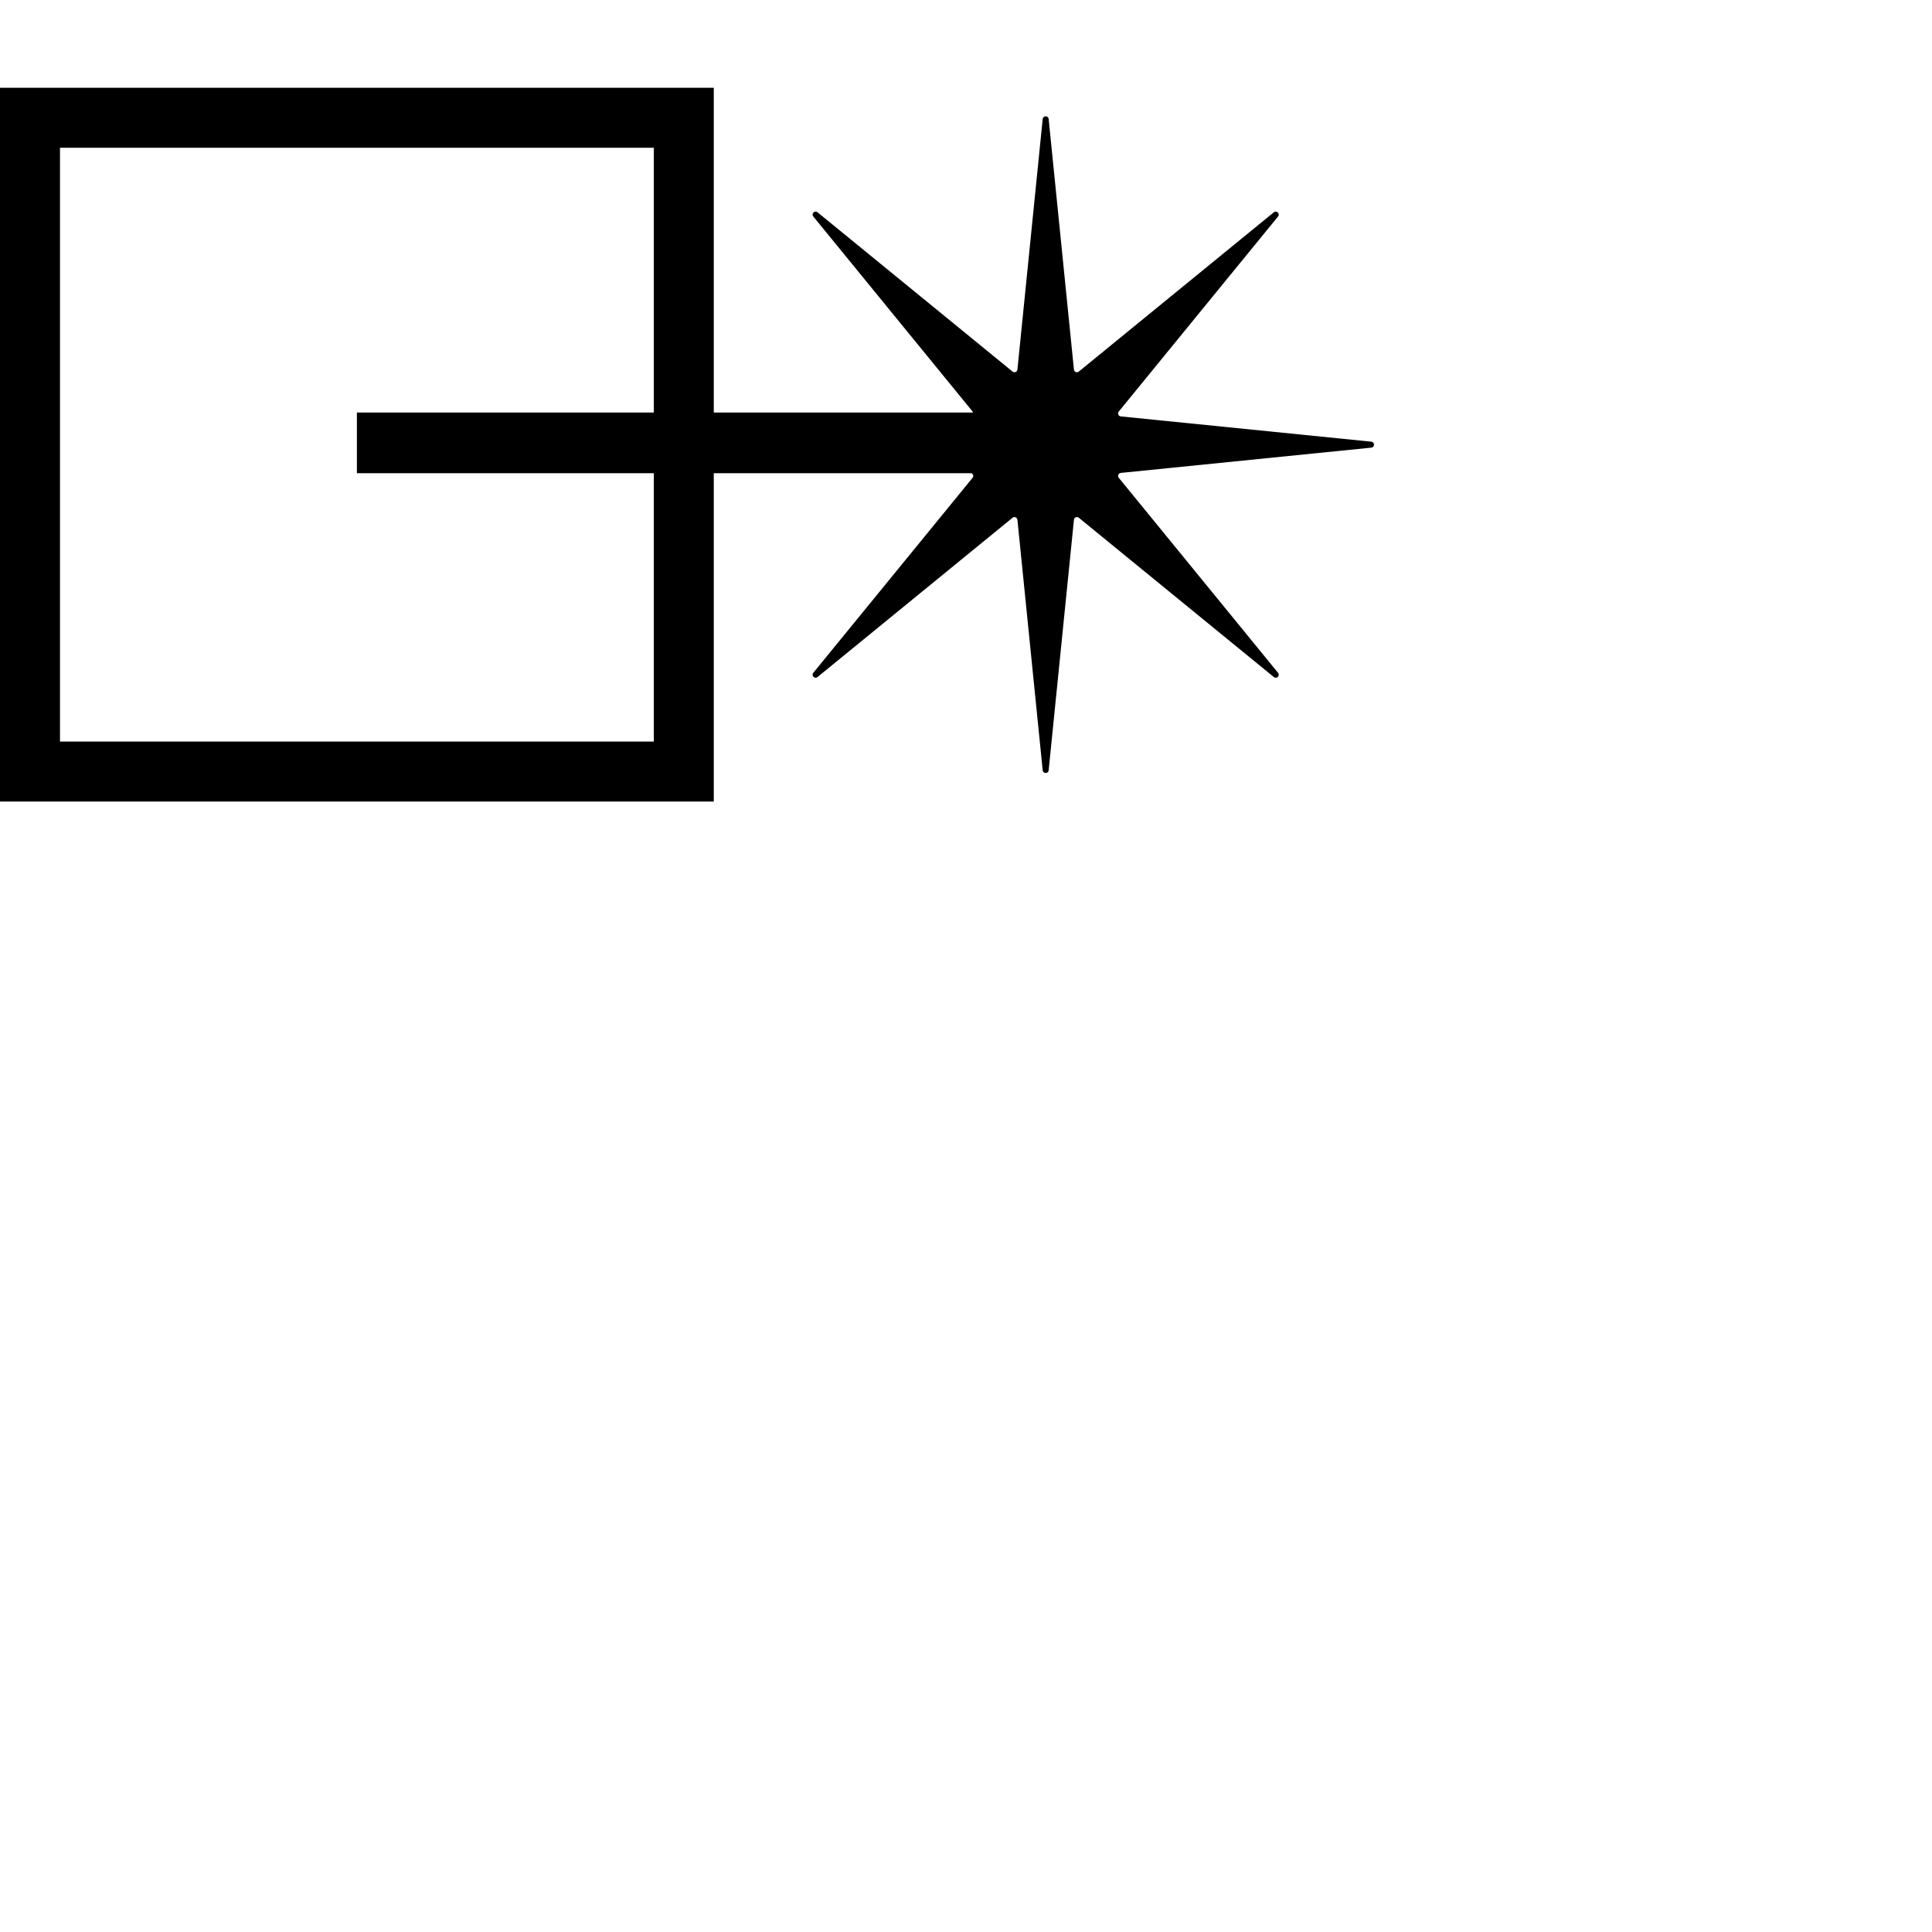
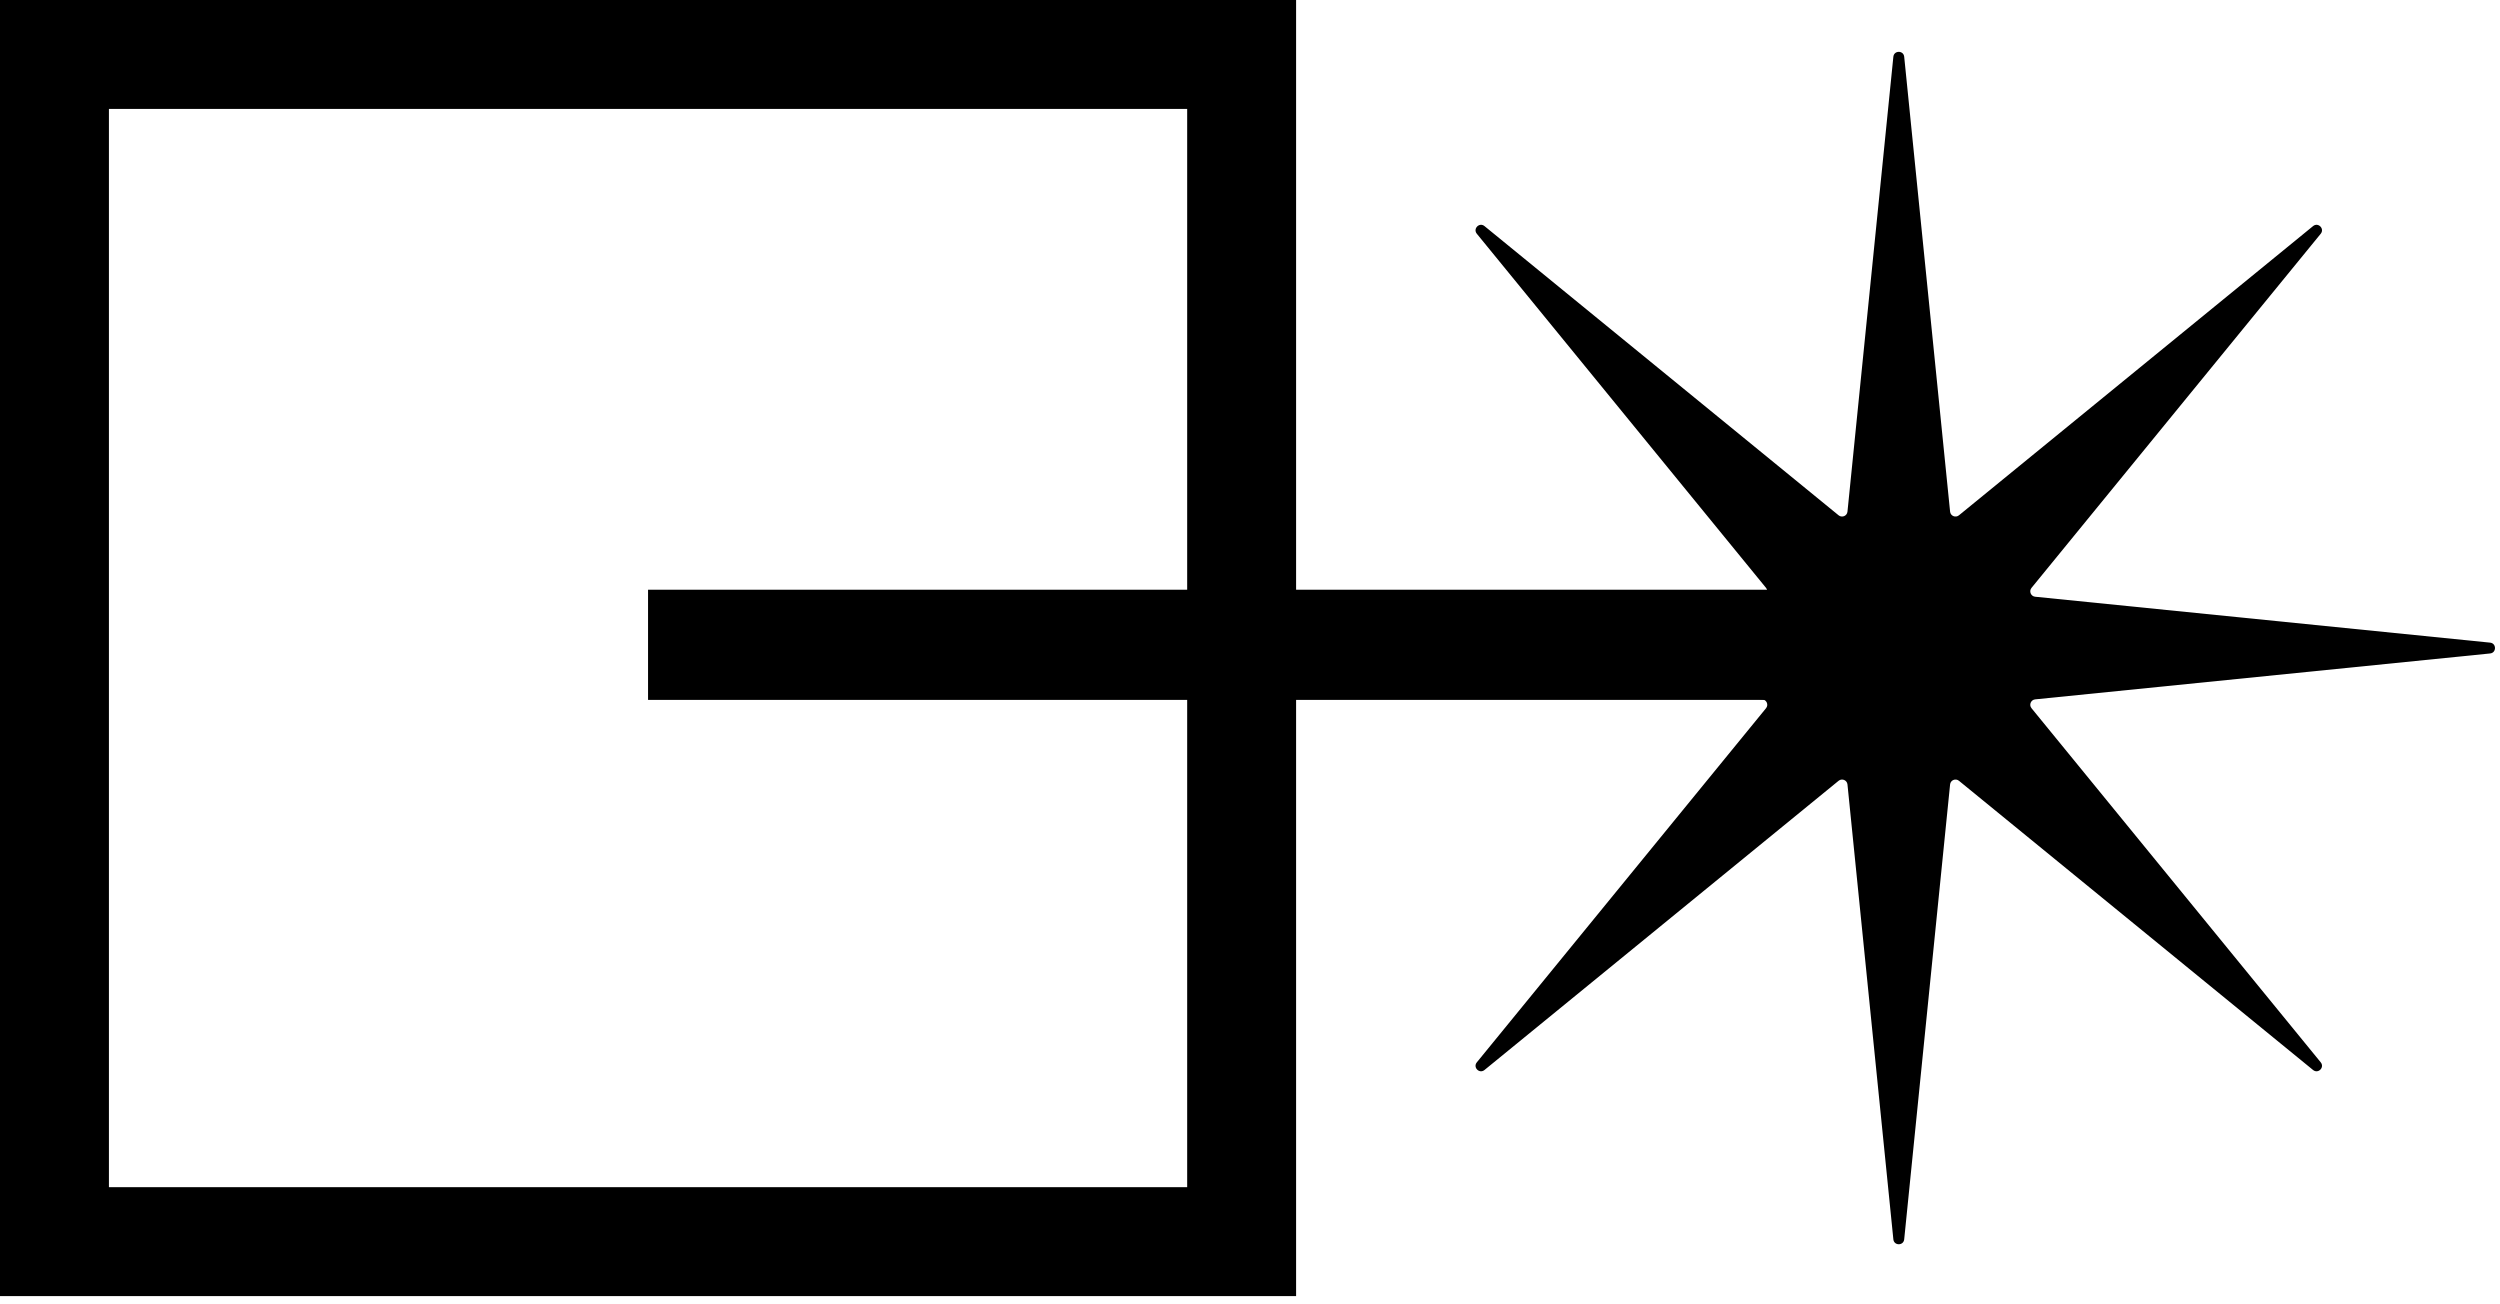
- <svg xmlns="http://www.w3.org/2000/svg" width="20" height="20" viewBox="0 0 428 389.11">
+ <svg xmlns="http://www.w3.org/2000/svg" width="305" height="159" viewBox="0 0 305 159">
  <path fill-rule="evenodd" clip-rule="evenodd" d="M144.836 13.288H13.288V144.836H144.836V13.288ZM0 0V158.124H158.124V0H0Z" fill="currentColor" />
  <path fill-rule="evenodd" clip-rule="evenodd" d="M79.062 85.387V71.946H238.767V85.387H79.062Z" fill="currentColor" />
  <path d="M230.99 6.922C231.071 6.126 232.231 6.126 232.312 6.922L237.911 62.421C237.964 62.947 238.582 63.203 238.991 62.868L282.194 27.584C282.814 27.078 283.635 27.899 283.128 28.519L247.844 71.721C247.509 72.131 247.765 72.749 248.292 72.802L303.79 78.401C304.587 78.481 304.587 79.642 303.79 79.722L248.292 85.322C247.765 85.375 247.509 85.993 247.844 86.402L283.128 129.605C283.635 130.225 282.814 131.046 282.194 130.539L238.991 95.255C238.582 94.92 237.964 95.176 237.911 95.703L232.312 151.201C232.231 151.998 231.071 151.998 230.99 151.201L225.391 95.703C225.338 95.176 224.72 94.92 224.31 95.255L181.108 130.539C180.488 131.046 179.667 130.225 180.173 129.605L215.457 86.402C215.792 85.993 215.536 85.375 215.01 85.322L159.511 79.722C158.715 79.642 158.715 78.481 159.511 78.401L215.01 72.802C215.536 72.749 215.792 72.131 215.457 71.721L180.173 28.519C179.667 27.899 180.488 27.078 181.108 27.584L224.31 62.868C224.72 63.203 225.338 62.947 225.391 62.421L230.99 6.922Z" fill="currentColor" />
</svg>
